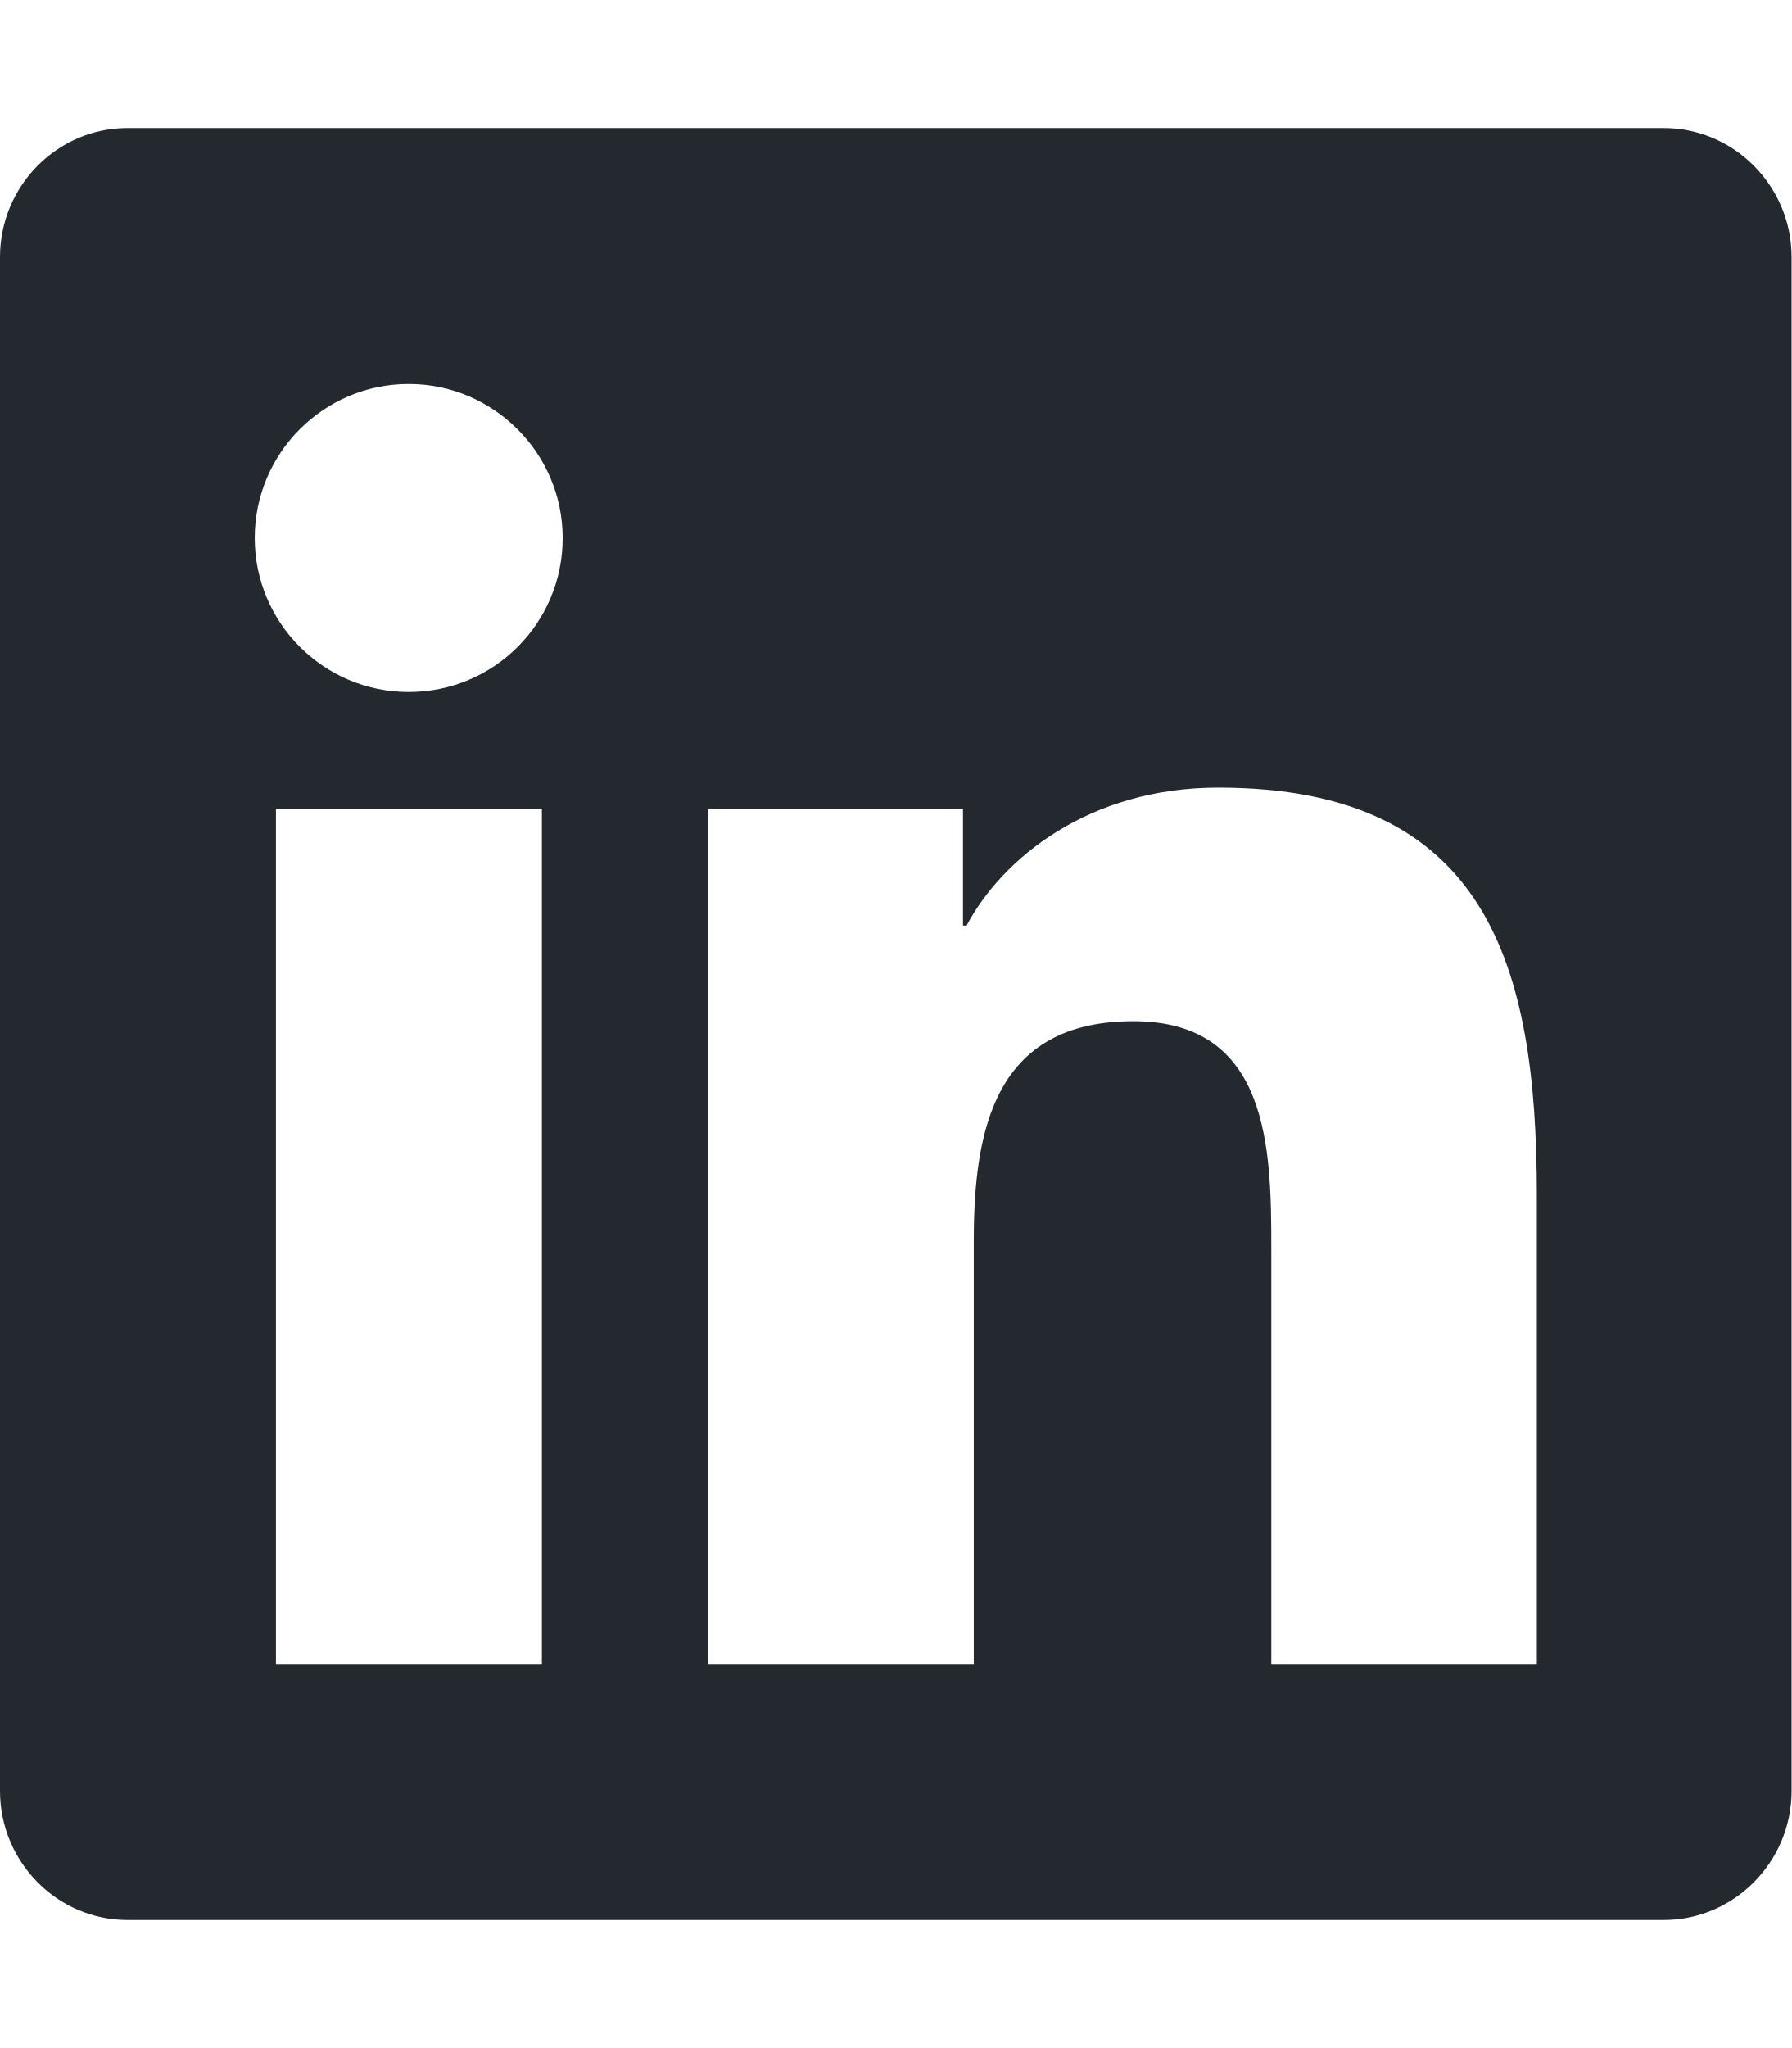
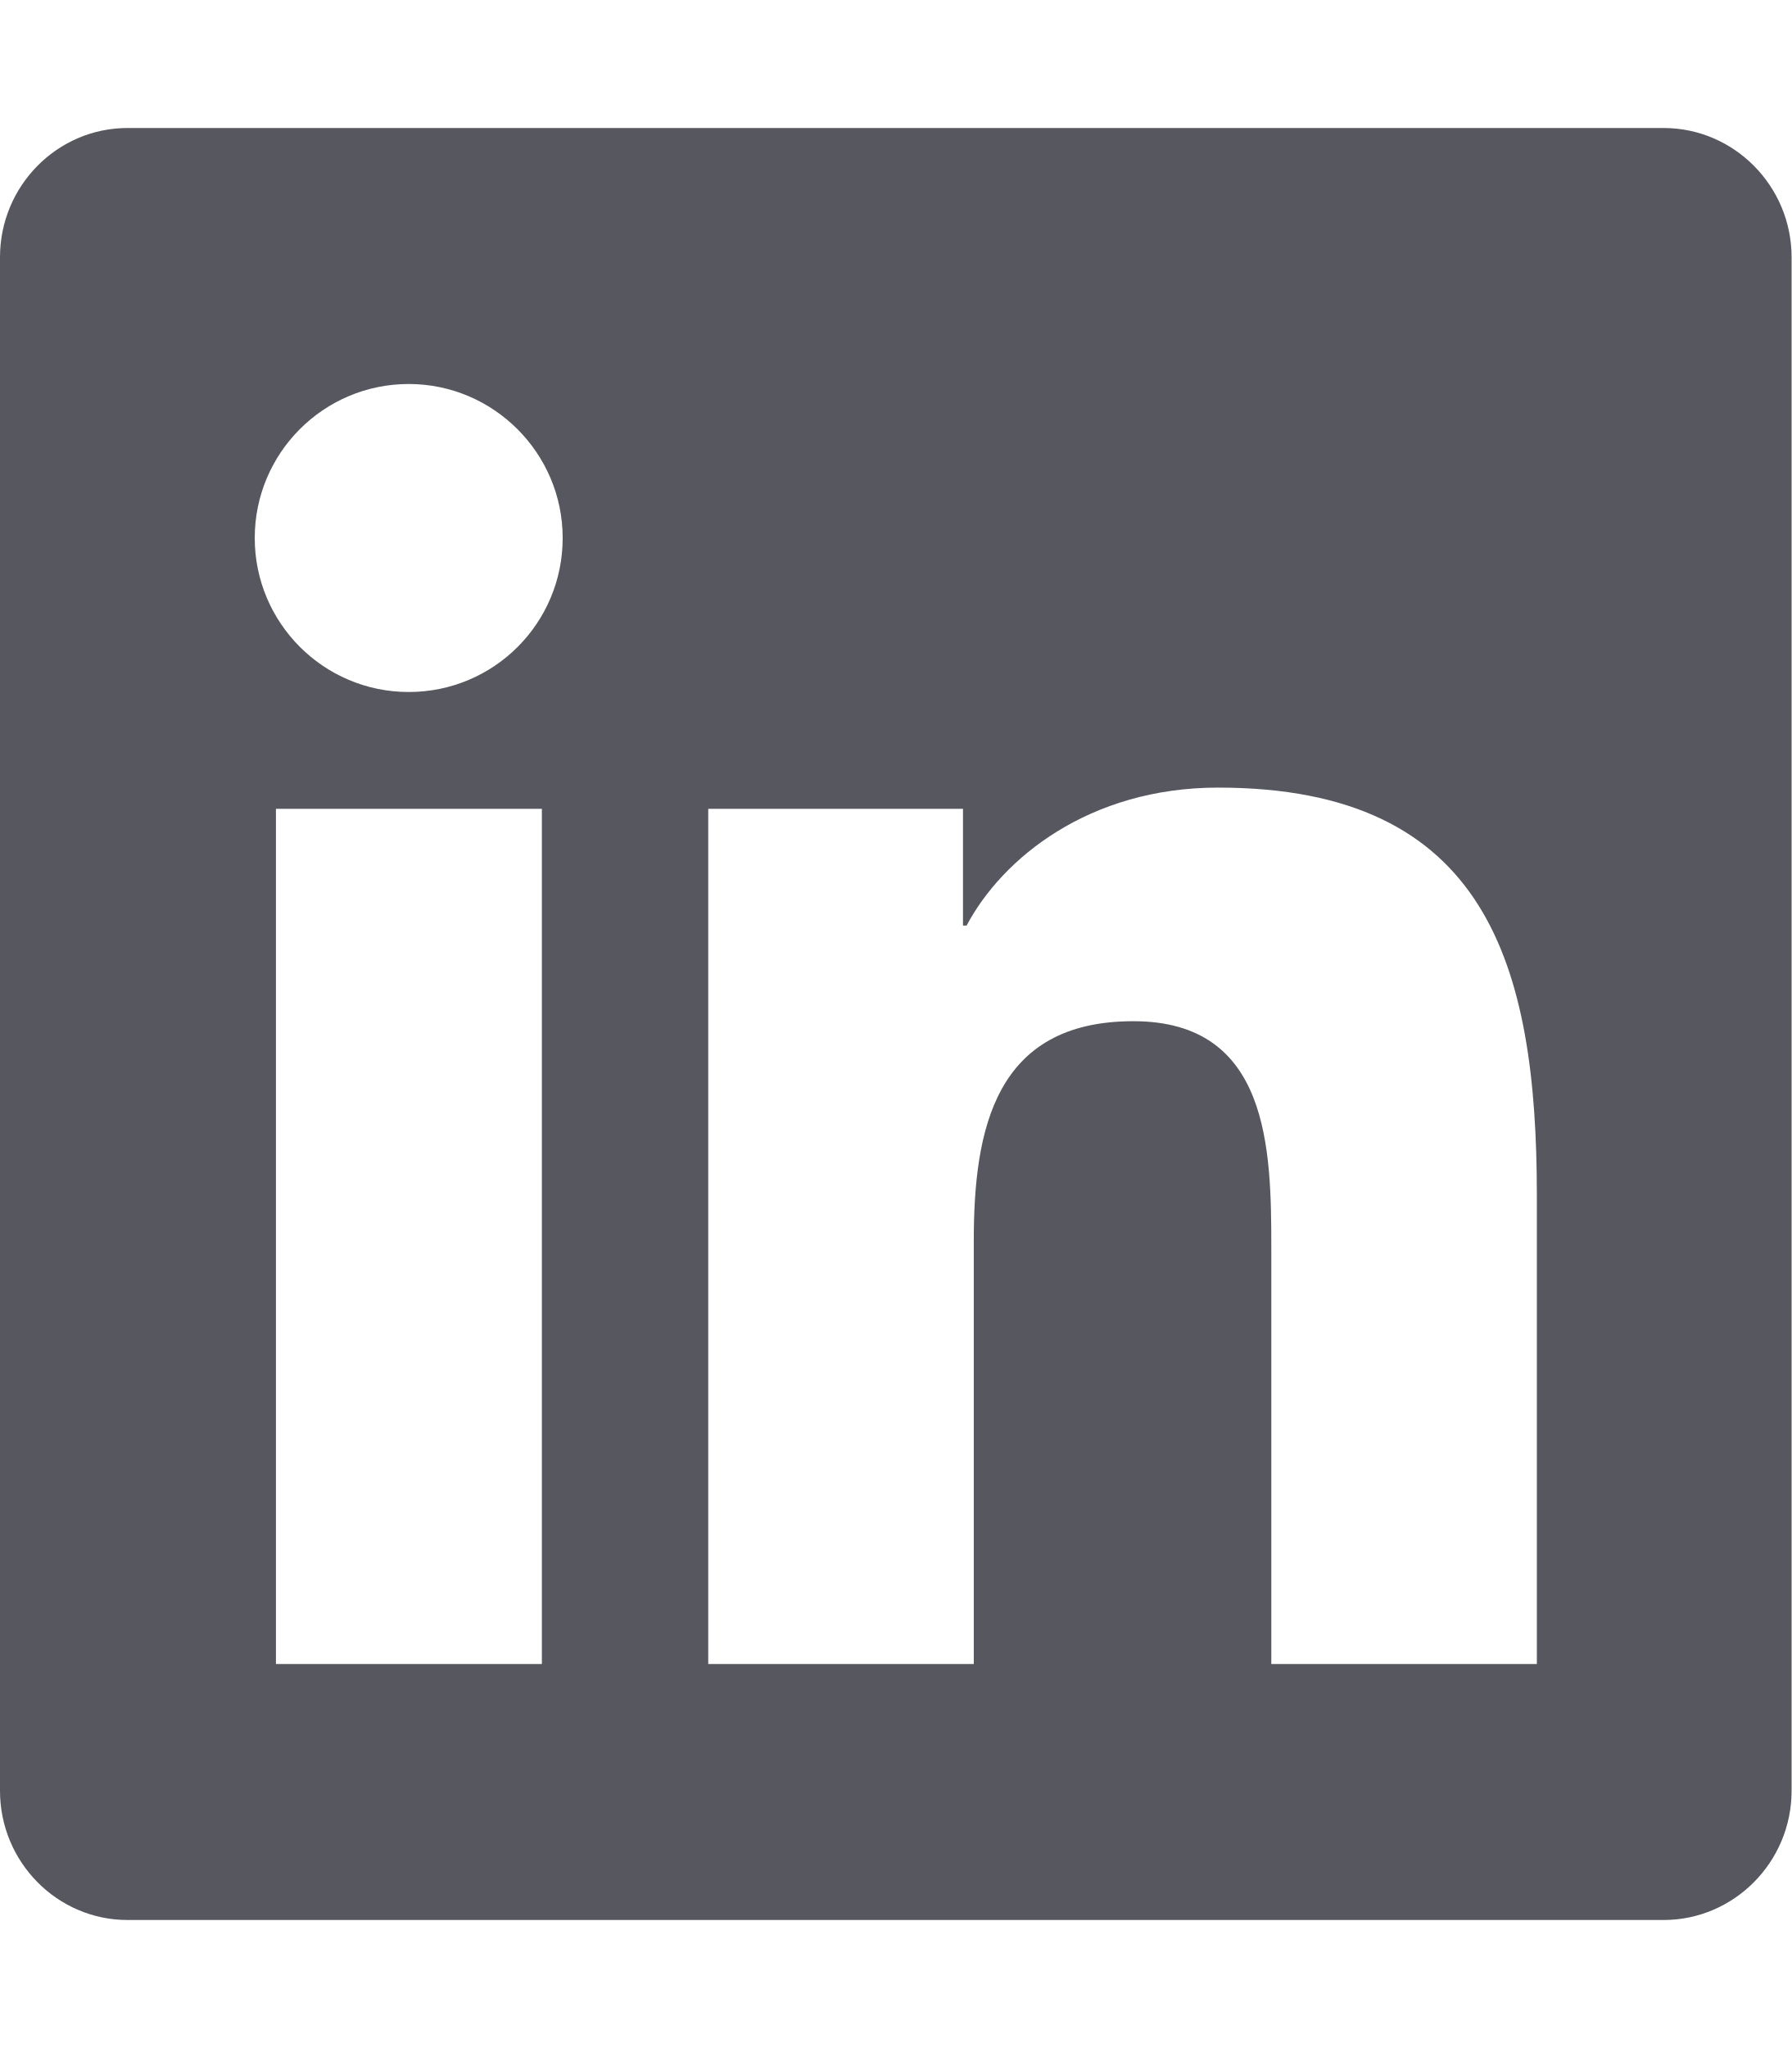
- <svg xmlns="http://www.w3.org/2000/svg" viewBox="0 0 448 512" style="fill: #24292f;">
+ <svg xmlns="http://www.w3.org/2000/svg" viewBox="0 0 448 512" style="fill: #57575f;">
  <path d="M416 32H31.9C14.3 32 0 46.5 0 64.3v383.4C0 465.5 14.3 480 31.9 480H416c17.6 0 32-14.5 32-32.3V64.3c0-17.8-14.4-32.3-32-32.3zM135.4 416H69V202.2h66.5V416zm-33.2-243c-21.3 0-38.5-17.3-38.5-38.5S80.9 96 102.2 96c21.2 0 38.5 17.3 38.5 38.5 0 21.3-17.2 38.5-38.5 38.5zm282.1 243h-66.4V312c0-24.8-.5-56.7-34.5-56.7-34.6 0-39.9 27-39.9 54.9V416h-66.4V202.2h63.7v29.2h.9c8.9-16.8 30.6-34.5 62.9-34.5 67.2 0 79.7 44.3 79.7 101.9V416z" />
</svg>
